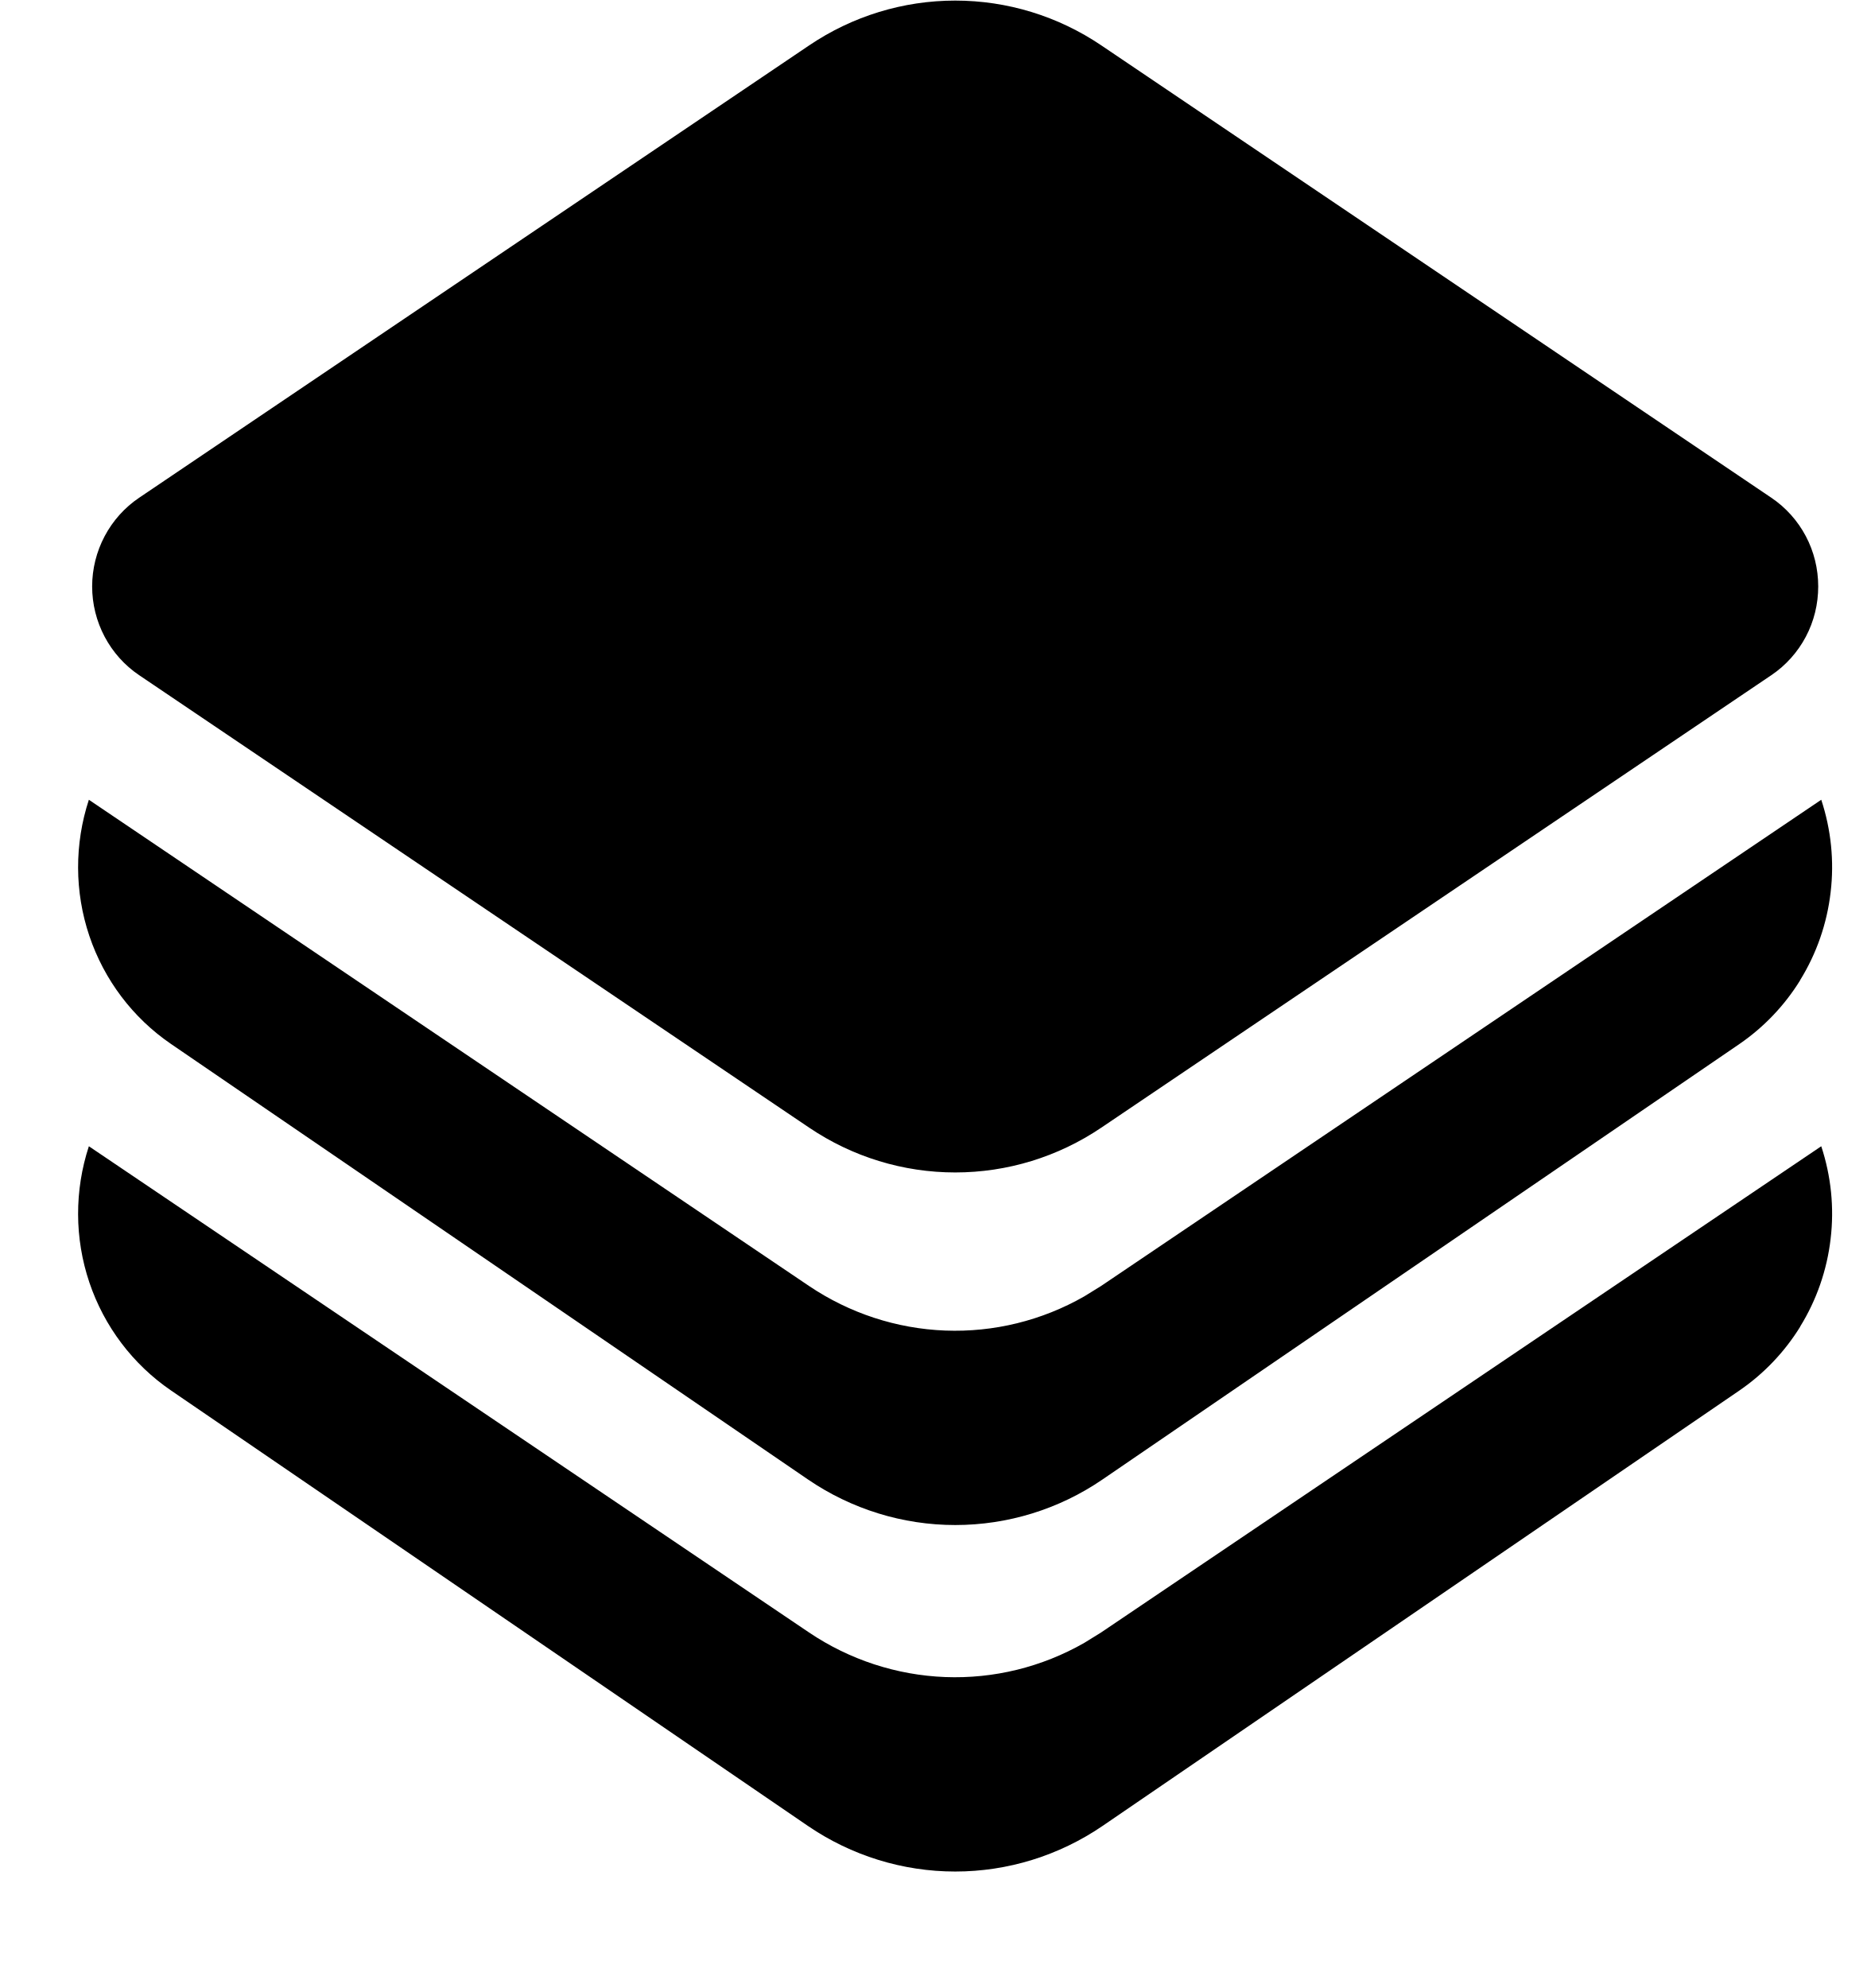
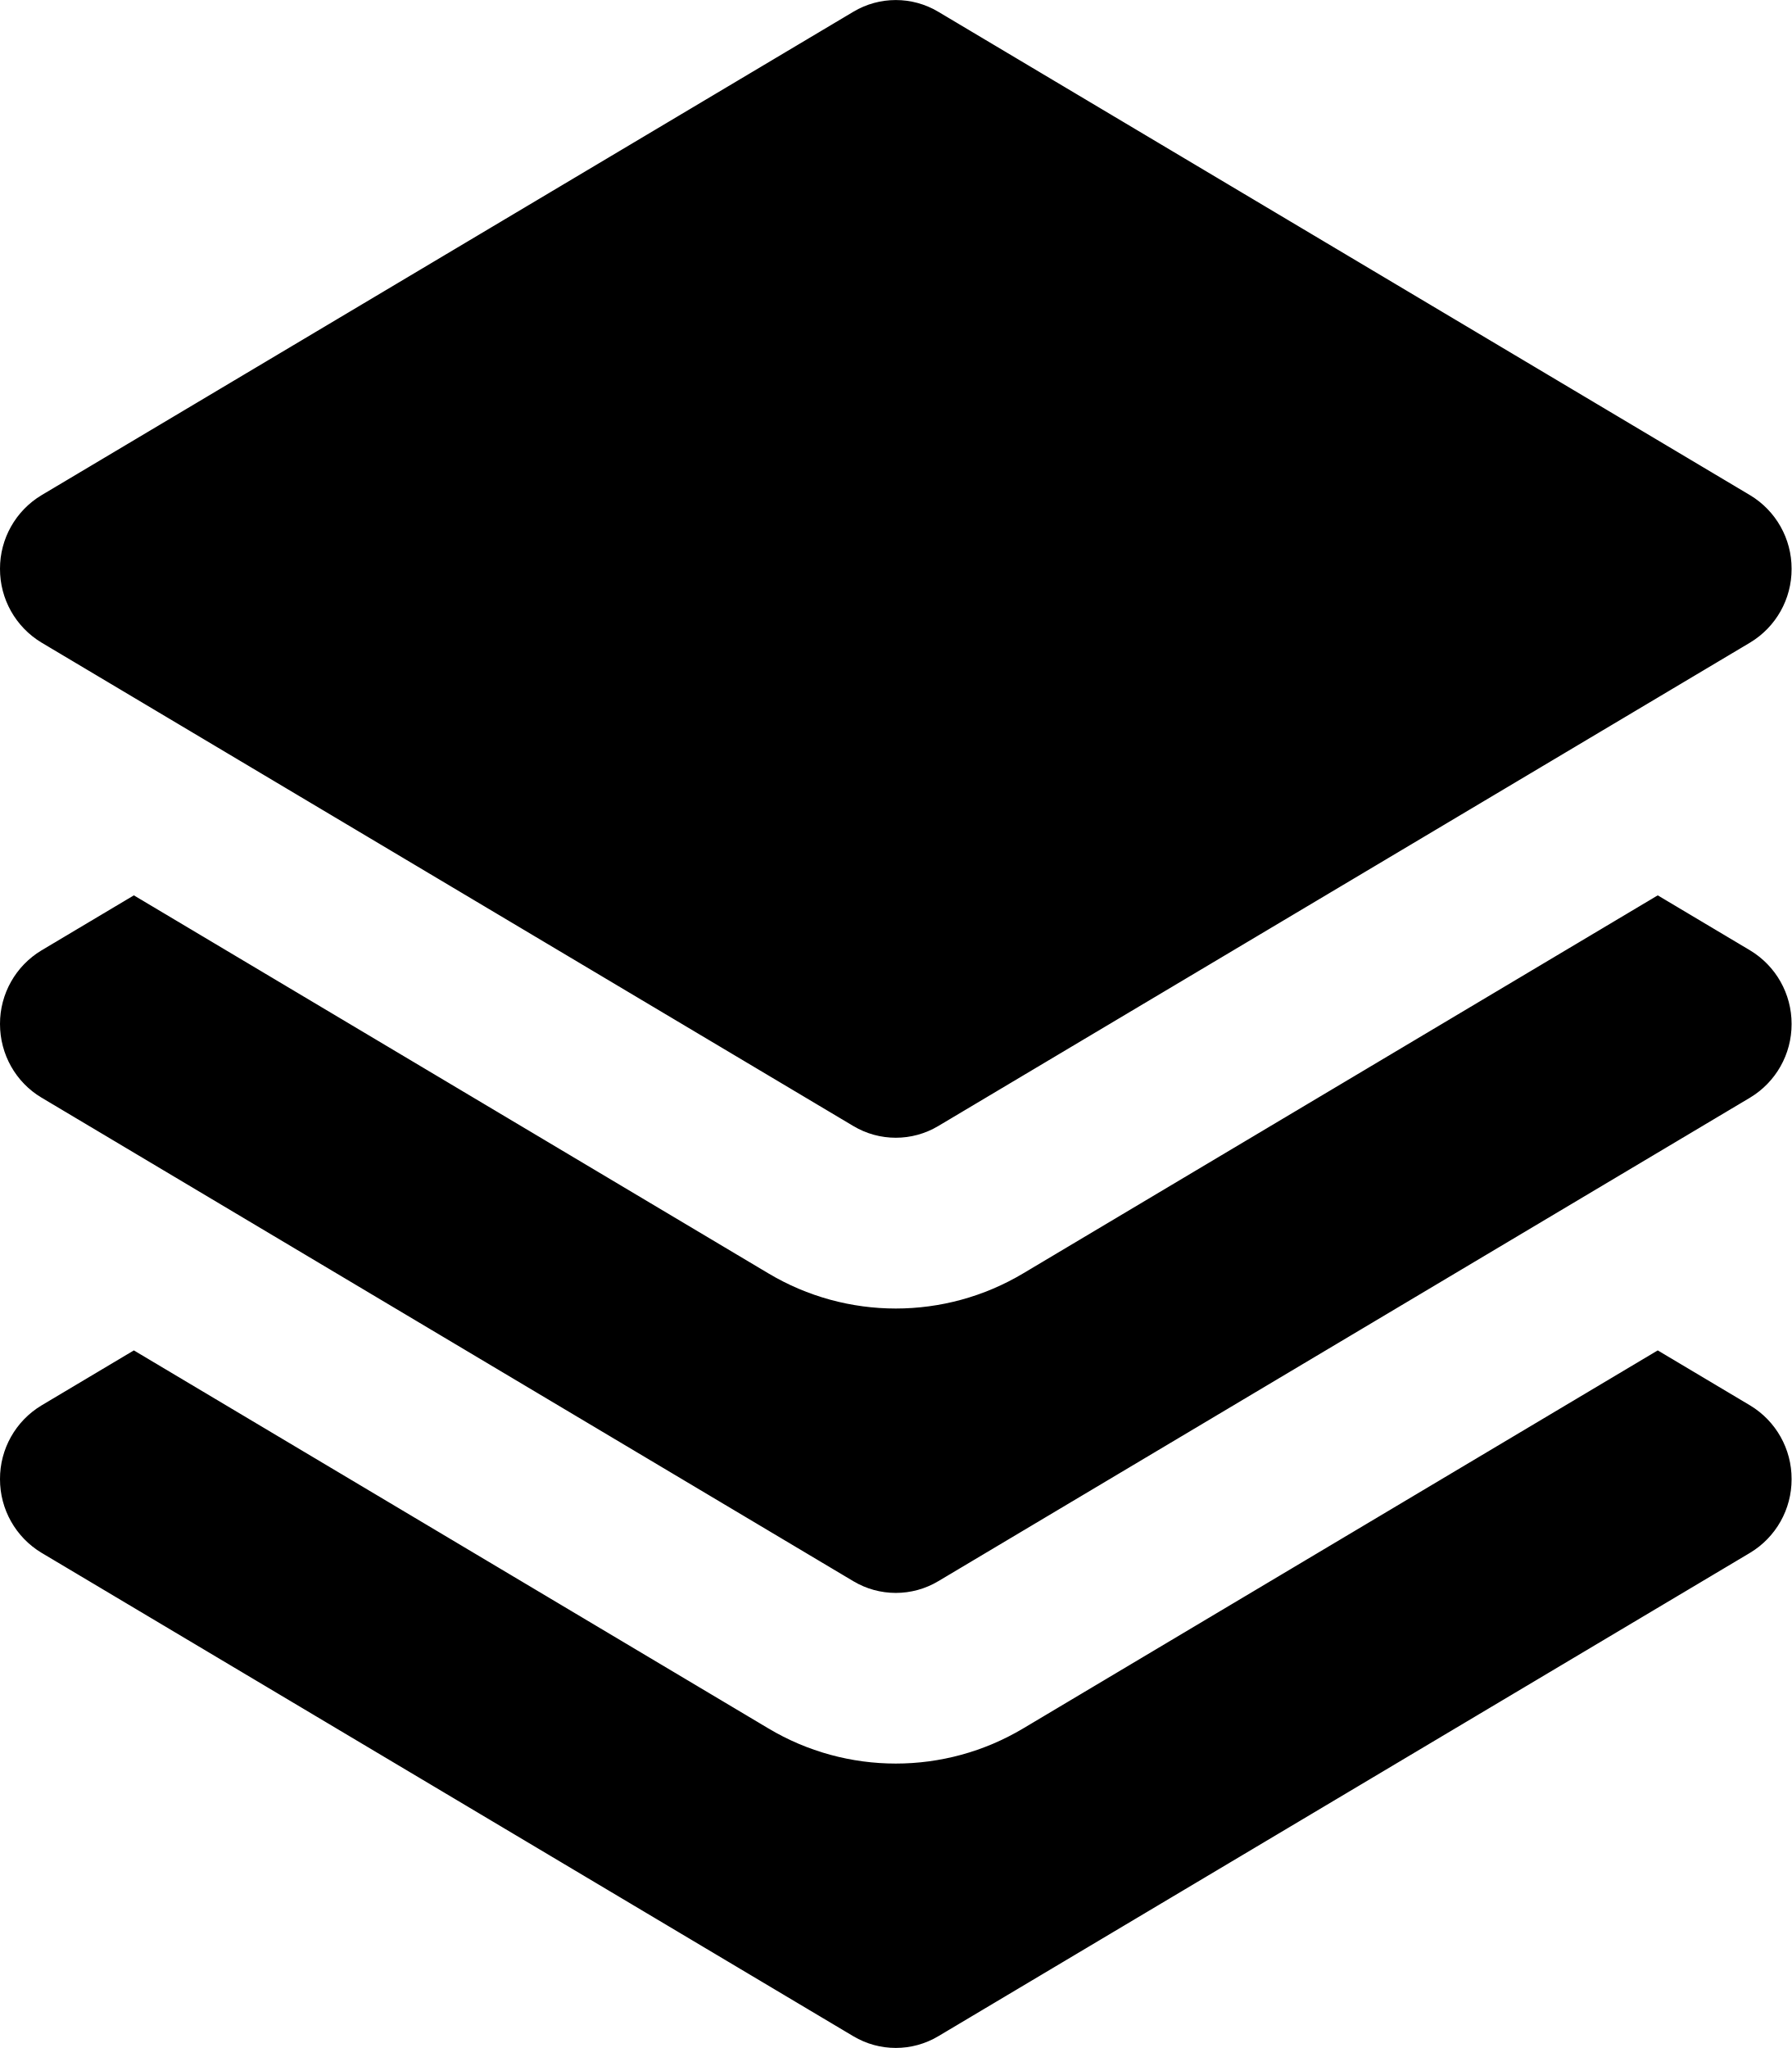
- <svg xmlns="http://www.w3.org/2000/svg" fill="none" height="17" viewBox="0 0 16 17" width="16">
-   <path d="m9.418.388 5.731 3.869c.123.083.224.196.294.328.07.132.106.28.106.43 0 .15-.036.298-.106.43-.07.132-.171.245-.294.328l-5.731 3.87c-.37.25-.804.383-1.249.383s-.879-.133-1.249-.383l-5.731-3.87c-.123-.083-.224-.196-.294-.328-.07-.132-.107-.28-.107-.43 0-.15.037-.298.107-.43.07-.132.171-.245.294-.328l5.731-3.869c.37-.25.804-.383 1.249-.383s.879.133 1.249.383zm5.977 7.994c-.134.217-.311.402-.519.545l-5.447 3.724c-.372.255-.811.39-1.26.39-.449 0-.888-.136-1.26-.39l-5.447-3.724c-.326-.223-.571-.547-.698-.924-.127-.377-.128-.786-.004-1.164l6.159 4.158c.346.233.749.365 1.164.381.415.016.827-.085 1.189-.292l.144-.089 6.159-4.158c.084.255.112.525.08.792-.031.267-.12.523-.261.751zm0 2.963c-.134.217-.311.402-.519.545l-5.447 3.724c-.372.254-.811.39-1.26.39-.449 0-.888-.136-1.26-.39l-5.447-3.724c-.326-.223-.571-.547-.698-.924-.127-.377-.128-.786-.004-1.164l6.159 4.158c.346.233.749.365 1.164.381.415.016.827-.085 1.189-.292l.144-.089 6.159-4.158c.084.255.112.525.08.792-.031.267-.12.523-.261.751z" fill="currentColor" />
+ <svg xmlns="http://www.w3.org/2000/svg" fill="none" viewBox="1 0 14 16">
+   <path fill="currentColor" d="m2.046 10.55-.722.43a.669.669 0 0 0-.324.576.67.67 0 0 0 .324.575l6.344 3.777a.648.648 0 0 0 .664 0l6.344-3.777a.669.669 0 0 0 .324-.575.669.669 0 0 0-.324-.576l-.722-.43-4.958 2.953a1.942 1.942 0 0 1-1.992 0L2.046 10.55Z" />
+   <path fill="currentColor" d="m2.046 6.995-.722.43A.669.669 0 0 0 1 8c0 .237.123.455.324.575l6.344 3.778a.647.647 0 0 0 .664 0l6.344-3.778A.669.669 0 0 0 15 8a.669.669 0 0 0-.324-.575l-.722-.43-4.958 2.953a1.942 1.942 0 0 1-1.992 0L2.046 6.995Z" />
+   <path fill="currentColor" d="M8.332.092a.647.647 0 0 0-.664 0L1.324 3.869A.669.669 0 0 0 1 4.444a.67.67 0 0 0 .324.576l6.344 3.777a.647.647 0 0 0 .664 0l6.344-3.777A.669.669 0 0 0 15 4.444a.669.669 0 0 0-.324-.575L8.332.092Z" />
</svg>
